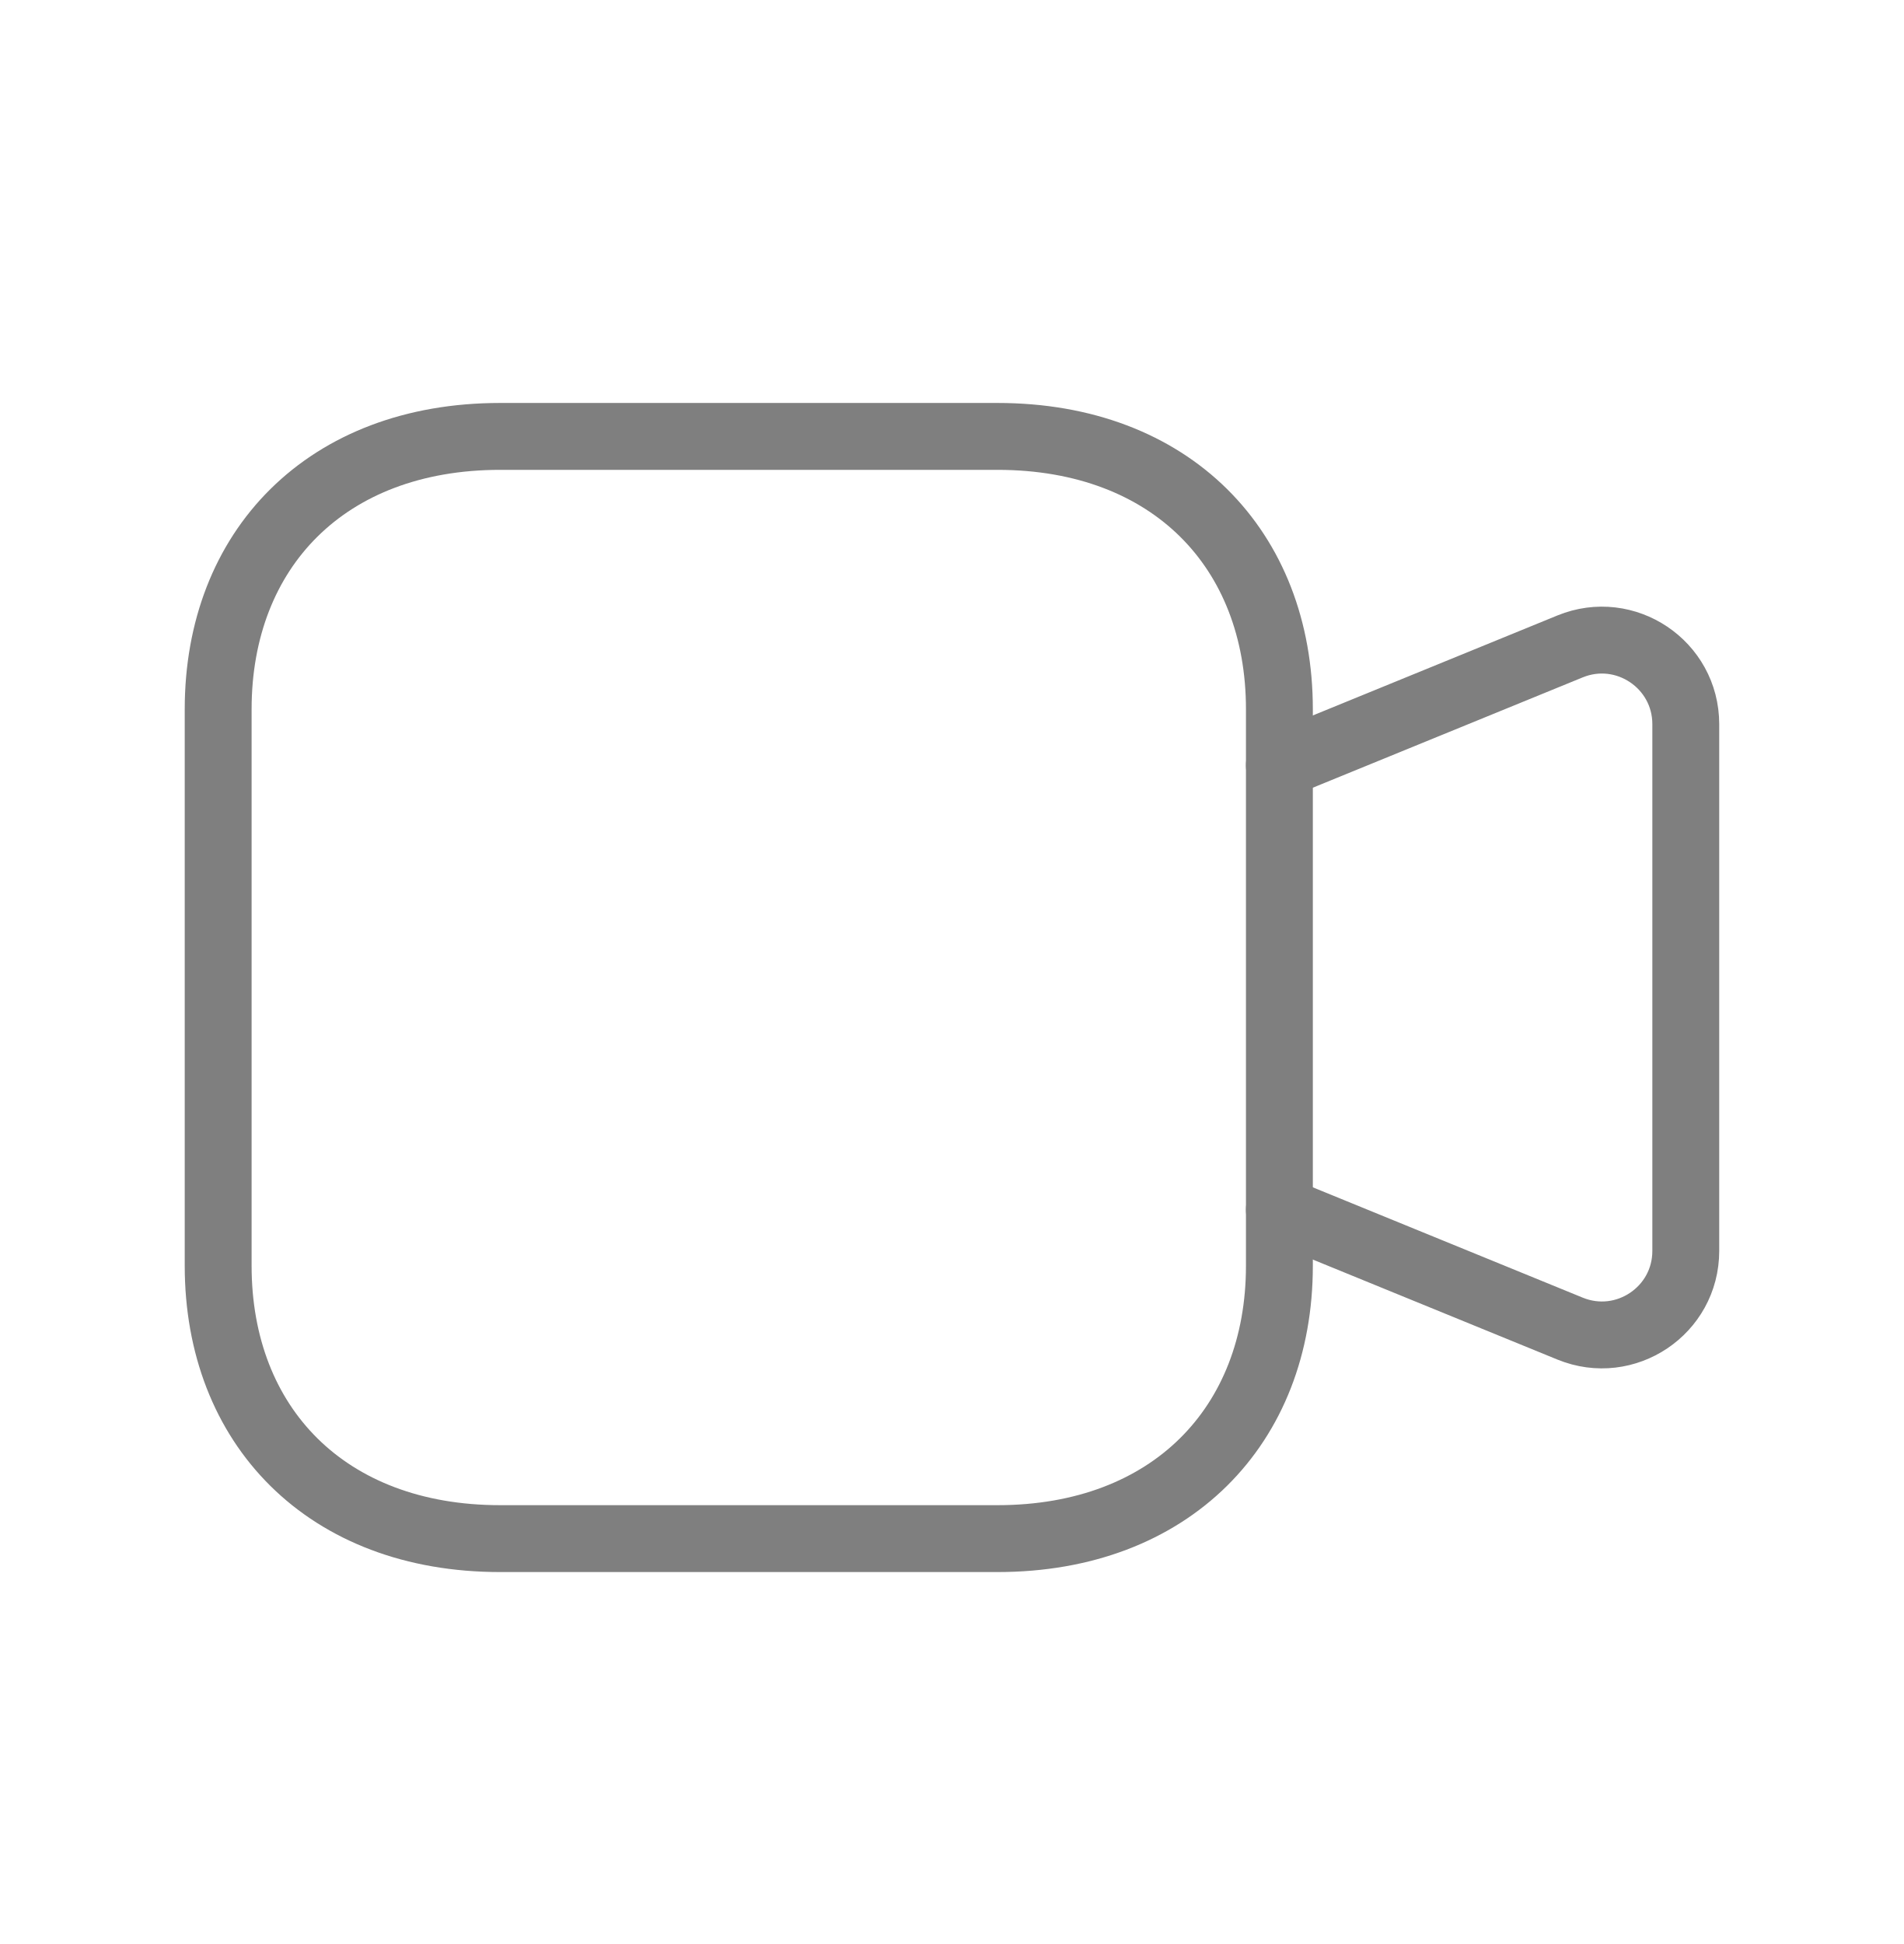
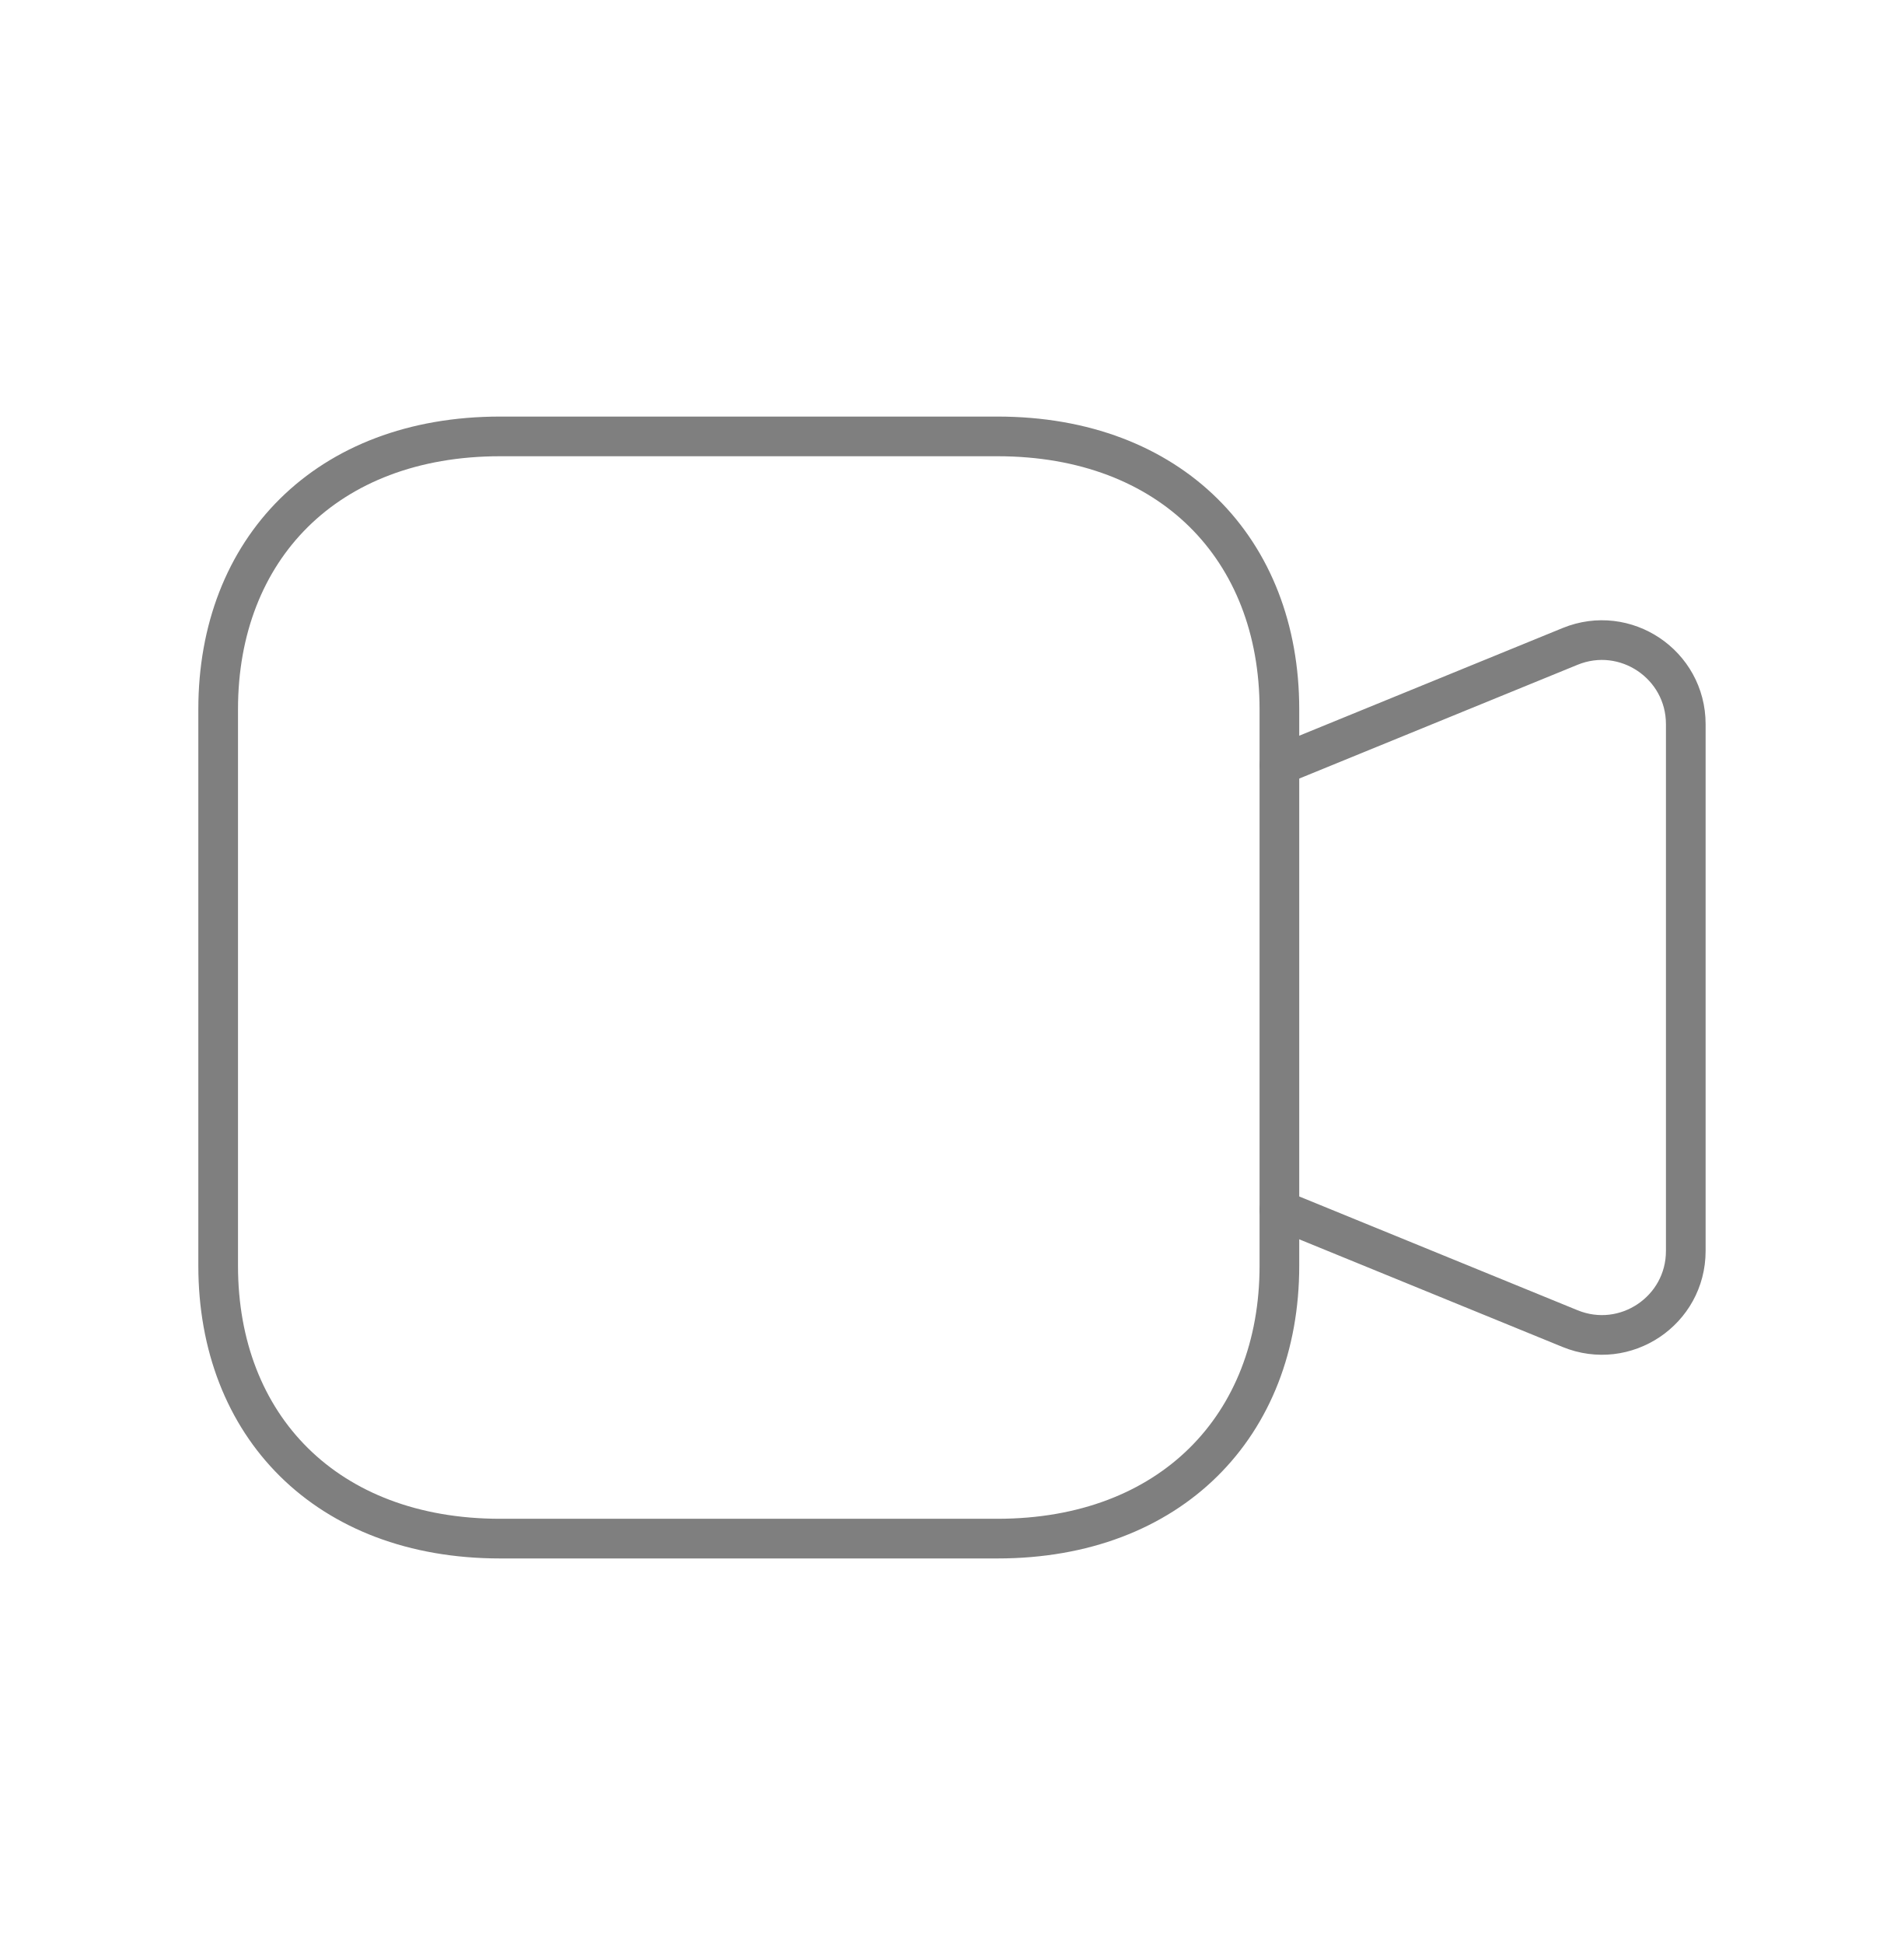
<svg xmlns="http://www.w3.org/2000/svg" width="48" height="49" viewBox="0 0 48 49" fill="none">
  <g opacity="0.5">
-     <path d="M32.253 30.493L39.583 33.489C40.975 34.057 42.499 33.035 42.499 31.531V18.253C42.499 16.749 40.975 15.725 39.583 16.293L32.253 19.289" stroke="black" stroke-width="1.686" stroke-linecap="round" stroke-linejoin="round" />
-     <path fill-rule="evenodd" clip-rule="evenodd" d="M12.608 38.782H25.146C29.514 38.782 32.254 35.936 32.254 31.906V17.876C32.254 13.846 29.526 11 25.146 11H12.608C8.226 11 5.5 13.846 5.5 17.876V31.906C5.5 35.936 8.226 38.782 12.608 38.782Z" stroke="black" stroke-width="1.686" stroke-linecap="round" stroke-linejoin="round" />
+     <path d="M32.253 30.493L39.583 33.489C40.975 34.057 42.499 33.035 42.499 31.531V18.253C42.499 16.749 40.975 15.725 39.583 16.293L32.253 19.289" stroke="black" strokeWidth="1.686" stroke-linecap="round" stroke-linejoin="round" />
+     <path fill-rule="evenodd" clip-rule="evenodd" d="M12.608 38.782H25.146C29.514 38.782 32.254 35.936 32.254 31.906V17.876C32.254 13.846 29.526 11 25.146 11H12.608C8.226 11 5.5 13.846 5.5 17.876V31.906C5.5 35.936 8.226 38.782 12.608 38.782Z" stroke="black" strokeWidth="1.686" stroke-linecap="round" stroke-linejoin="round" />
  </g>
</svg>
